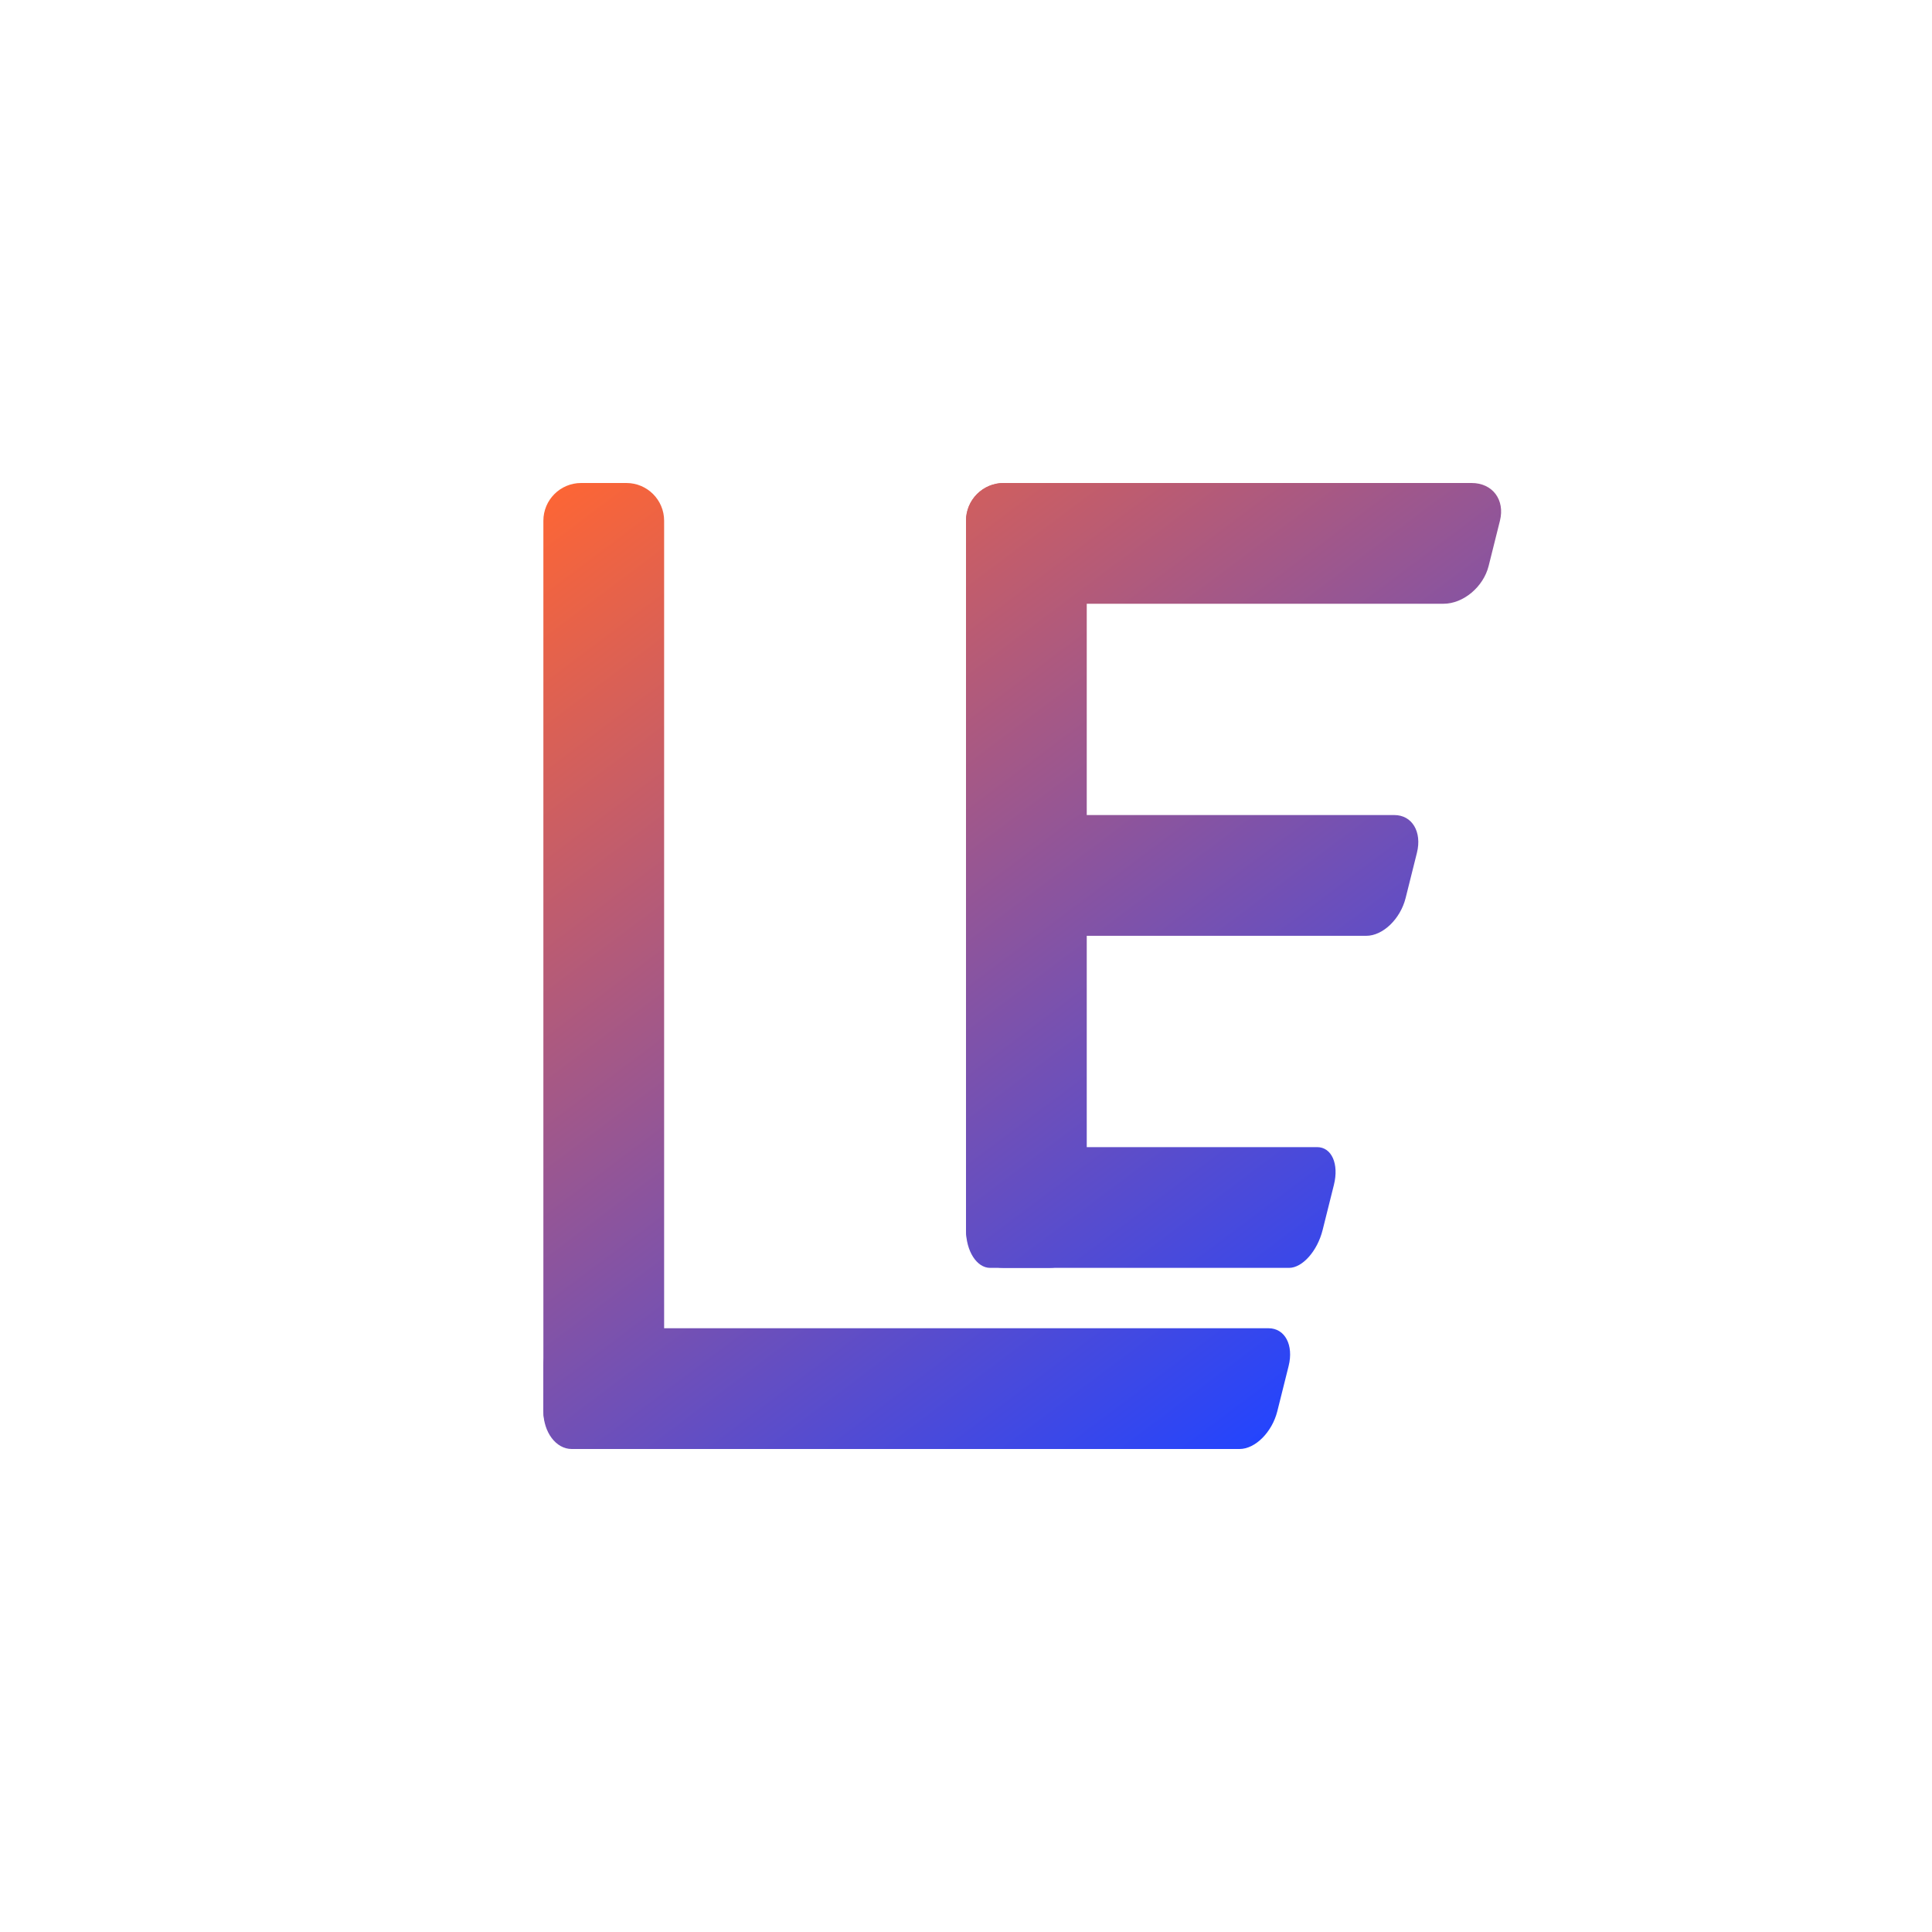
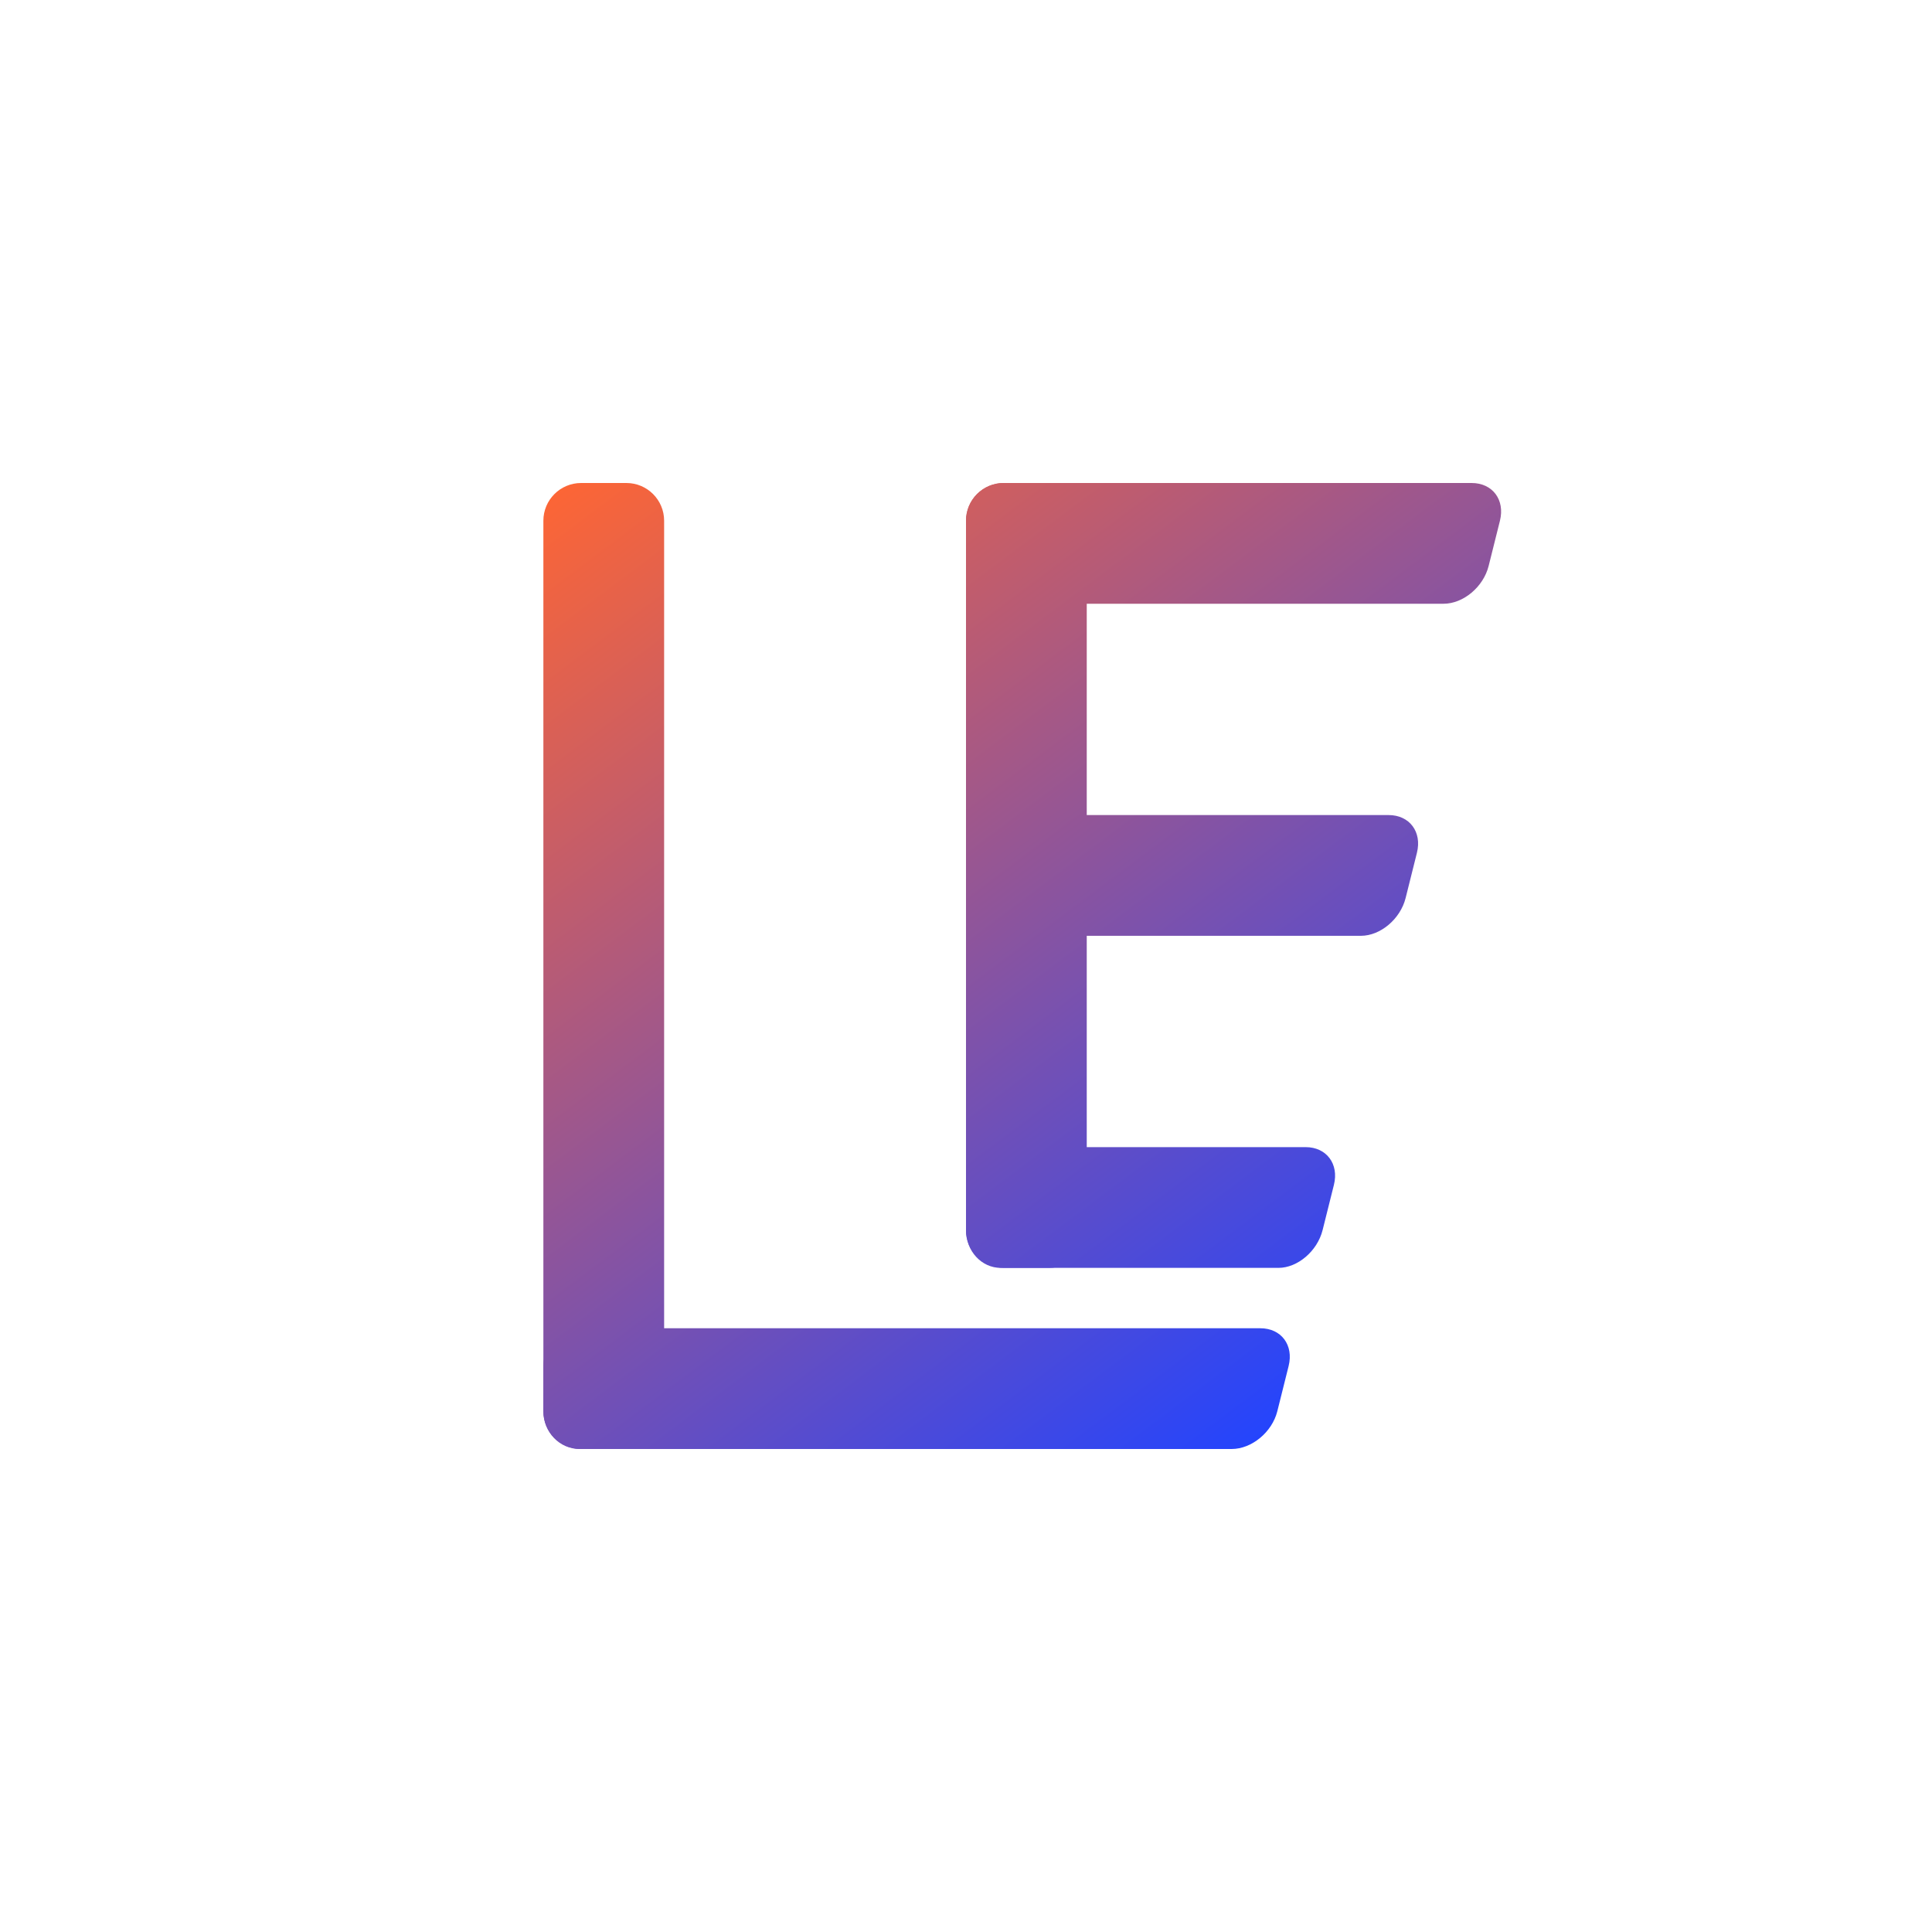
<svg xmlns="http://www.w3.org/2000/svg" xmlns:xlink="http://www.w3.org/1999/xlink" width="256" height="256" viewBox="0 0 256 256" version="1.1" id="svg5">
  <defs id="defs2">
    <linearGradient id="linearGradient1663">
      <stop style="stop-color:#ff6633;stop-opacity:1;" offset="0" id="stop1659" />
      <stop style="stop-color:#2244ff;stop-opacity:1;" offset="1" id="stop1661" />
    </linearGradient>
    <linearGradient xlink:href="#linearGradient1663" id="linearGradient2973" x1="64" y1="64" x2="160" y2="192" gradientUnits="userSpaceOnUse" />
    <linearGradient xlink:href="#linearGradient1663" id="linearGradient11773" gradientUnits="userSpaceOnUse" x1="64" y1="64" x2="160" y2="192" />
    <linearGradient xlink:href="#linearGradient1663" id="linearGradient11775" gradientUnits="userSpaceOnUse" x1="64" y1="64" x2="160" y2="192" />
    <linearGradient xlink:href="#linearGradient1663" id="linearGradient11777" gradientUnits="userSpaceOnUse" x1="64" y1="64" x2="160" y2="192" />
    <linearGradient xlink:href="#linearGradient1663" id="linearGradient11779" gradientUnits="userSpaceOnUse" x1="64" y1="64" x2="160" y2="192" />
    <linearGradient xlink:href="#linearGradient1663" id="linearGradient11781" gradientUnits="userSpaceOnUse" x1="64" y1="64" x2="160" y2="192" />
    <linearGradient xlink:href="#linearGradient1663" id="linearGradient11783" gradientUnits="userSpaceOnUse" x1="64" y1="64" x2="160" y2="192" />
  </defs>
  <g id="layer1">
    <g id="g1657" style="fill:url(#linearGradient2973);fill-opacity:1;fill-rule:nonzero" transform="translate(8)">
      <rect style="fill:url(#linearGradient11773);fill-opacity:1;fill-rule:nonzero" id="rect219" width="16" height="128" x="64" y="64" rx="5" ry="5" />
      <rect style="fill:url(#linearGradient11775);fill-opacity:1;fill-rule:nonzero;stroke-width:0.901" id="rect219-3" width="16" height="104" x="120" y="64" rx="5" ry="5" />
      <path style="fill:url(#linearGradient11777);fill-opacity:1;fill-rule:nonzero;stroke-width:0.75" id="rect219-6" width="72" height="16" x="120" y="64" rx="5" ry="5" class="UnoptimicedTransforms" d="m 125,64 c 20.679,0.01 62,0 62,0 2.77,0 4.442,2.23 3.75,5 -0.493,2.01 -1.5,6 -1.5,6 -0.693,2.77 -3.356,5 -5.972,5 -19.514,0.01 -58.556,0 -58.556,0 C 122.106,80 120,77.77 120,75 c 0.01,-1.99 0,-6 0,-6 0,-2.77 2.23,-5 5,-5 z" />
-       <path style="fill:url(#linearGradient11779);fill-opacity:1;fill-rule:nonzero;stroke-width:0.625" id="rect219-6-7" width="50" height="16" x="120" y="152" rx="3.472" ry="5" d="m 123.472,152 c 14.363,0.01 43.056,0 43.056,0 1.924,0 2.915,2.23 2.222,5 -0.493,2.01 -1.5,6 -1.5,6 -0.693,2.77 -2.675,5 -4.444,5 -13.198,0.01 -39.611,0 -39.611,0 C 121.425,168 120,165.77 120,163 c 0.009,-1.99 0,-6 0,-6 0,-2.77 1.549,-5 3.472,-5 z" />
-       <path style="fill:url(#linearGradient11781);fill-opacity:1;fill-rule:nonzero;stroke-width:0.69" id="rect219-6-5" width="61" height="16" x="120" y="108" rx="4.236" ry="5" d="m 124.236,108 c 17.521,0.01 52.528,0 52.528,0 2.347,0 3.679,2.23 2.986,5 -0.493,2.01 -1.5,6 -1.5,6 -0.693,2.77 -3.015,5 -5.208,5 -16.356,0.01 -49.083,0 -49.083,0 C 121.765,124 120,121.77 120,119 c 0.01,-1.99 0,-6 0,-6 0,-2.77 1.889,-5 4.236,-5 z" />
-       <path style="fill:url(#linearGradient11783);fill-opacity:1;fill-rule:nonzero;stroke-width:0.884" id="rect219-6-3" width="100" height="16" x="64" y="176" rx="3.906" ry="5" d="m 67.906,176 c 30.744,0.01 92.188,0 92.188,0 2.164,0 3.349,2.23 2.656,5 -0.493,2.01 -1.5,6 -1.5,6 -0.693,2.77 -2.922,5 -5,5 -29.497,0.01 -88.5,0 -88.5,0 -2.078,0 -3.75,-2.23 -3.75,-5 0.01,-1.99 0,-6 0,-6 0,-2.77 1.742,-5 3.906,-5 z" />
+       <path style="fill:url(#linearGradient11779);fill-opacity:1;fill-rule:nonzero;stroke-width:0.625" id="rect219-6-7" width="50" height="16" x="120" y="152" rx="5" ry="5" d="m 125,152 c 13.345,0.01 40,0 40,0 2.77,0 4.442,2.23 3.75,5 -0.493,2.01 -1.5,6 -1.5,6 -0.693,2.77 -3.302,5 -5.85,5 -12.261,0.01 -36.8,0 -36.8,0 -2.548,0 -4.6,-2.23 -4.6,-5 0.009,-1.99 0,-6 0,-6 0,-2.77 2.23,-5 5,-5 z" />
+       <path style="fill:url(#linearGradient11781);fill-opacity:1;fill-rule:nonzero;stroke-width:0.69" id="rect219-6-5" width="61" height="16" x="120" y="108" rx="5" ry="5" d="m 125,108 c 17.012,0.01 51,0 51,0 2.77,0 4.442,2.23 3.75,5 -0.493,2.01 -1.5,6 -1.5,6 -0.693,2.77 -3.334,5 -5.922,5 -15.88,0.01 -47.656,0 -47.656,0 C 122.084,124 120,121.77 120,119 c 0.01,-1.99 0,-6 0,-6 0,-2.77 2.23,-5 5,-5 z" />
+       <path style="fill:url(#linearGradient11783);fill-opacity:1;fill-rule:nonzero;stroke-width:0.884" id="rect219-6-3" width="100" height="16" x="64" y="176" rx="5" ry="5" d="m 69,176 c 30.014,0.01 90,0 90,0 2.77,0 4.442,2.23 3.75,5 -0.493,2.01 -1.5,6 -1.5,6 -0.693,2.77 -3.391,5 -6.05,5 -28.797,0.01 -86.4,0 -86.4,0 -2.659,0 -4.8,-2.23 -4.8,-5 0.01,-1.99 0,-6 0,-6 0,-2.77 2.23,-5 5,-5 z" />
    </g>
  </g>
</svg>
